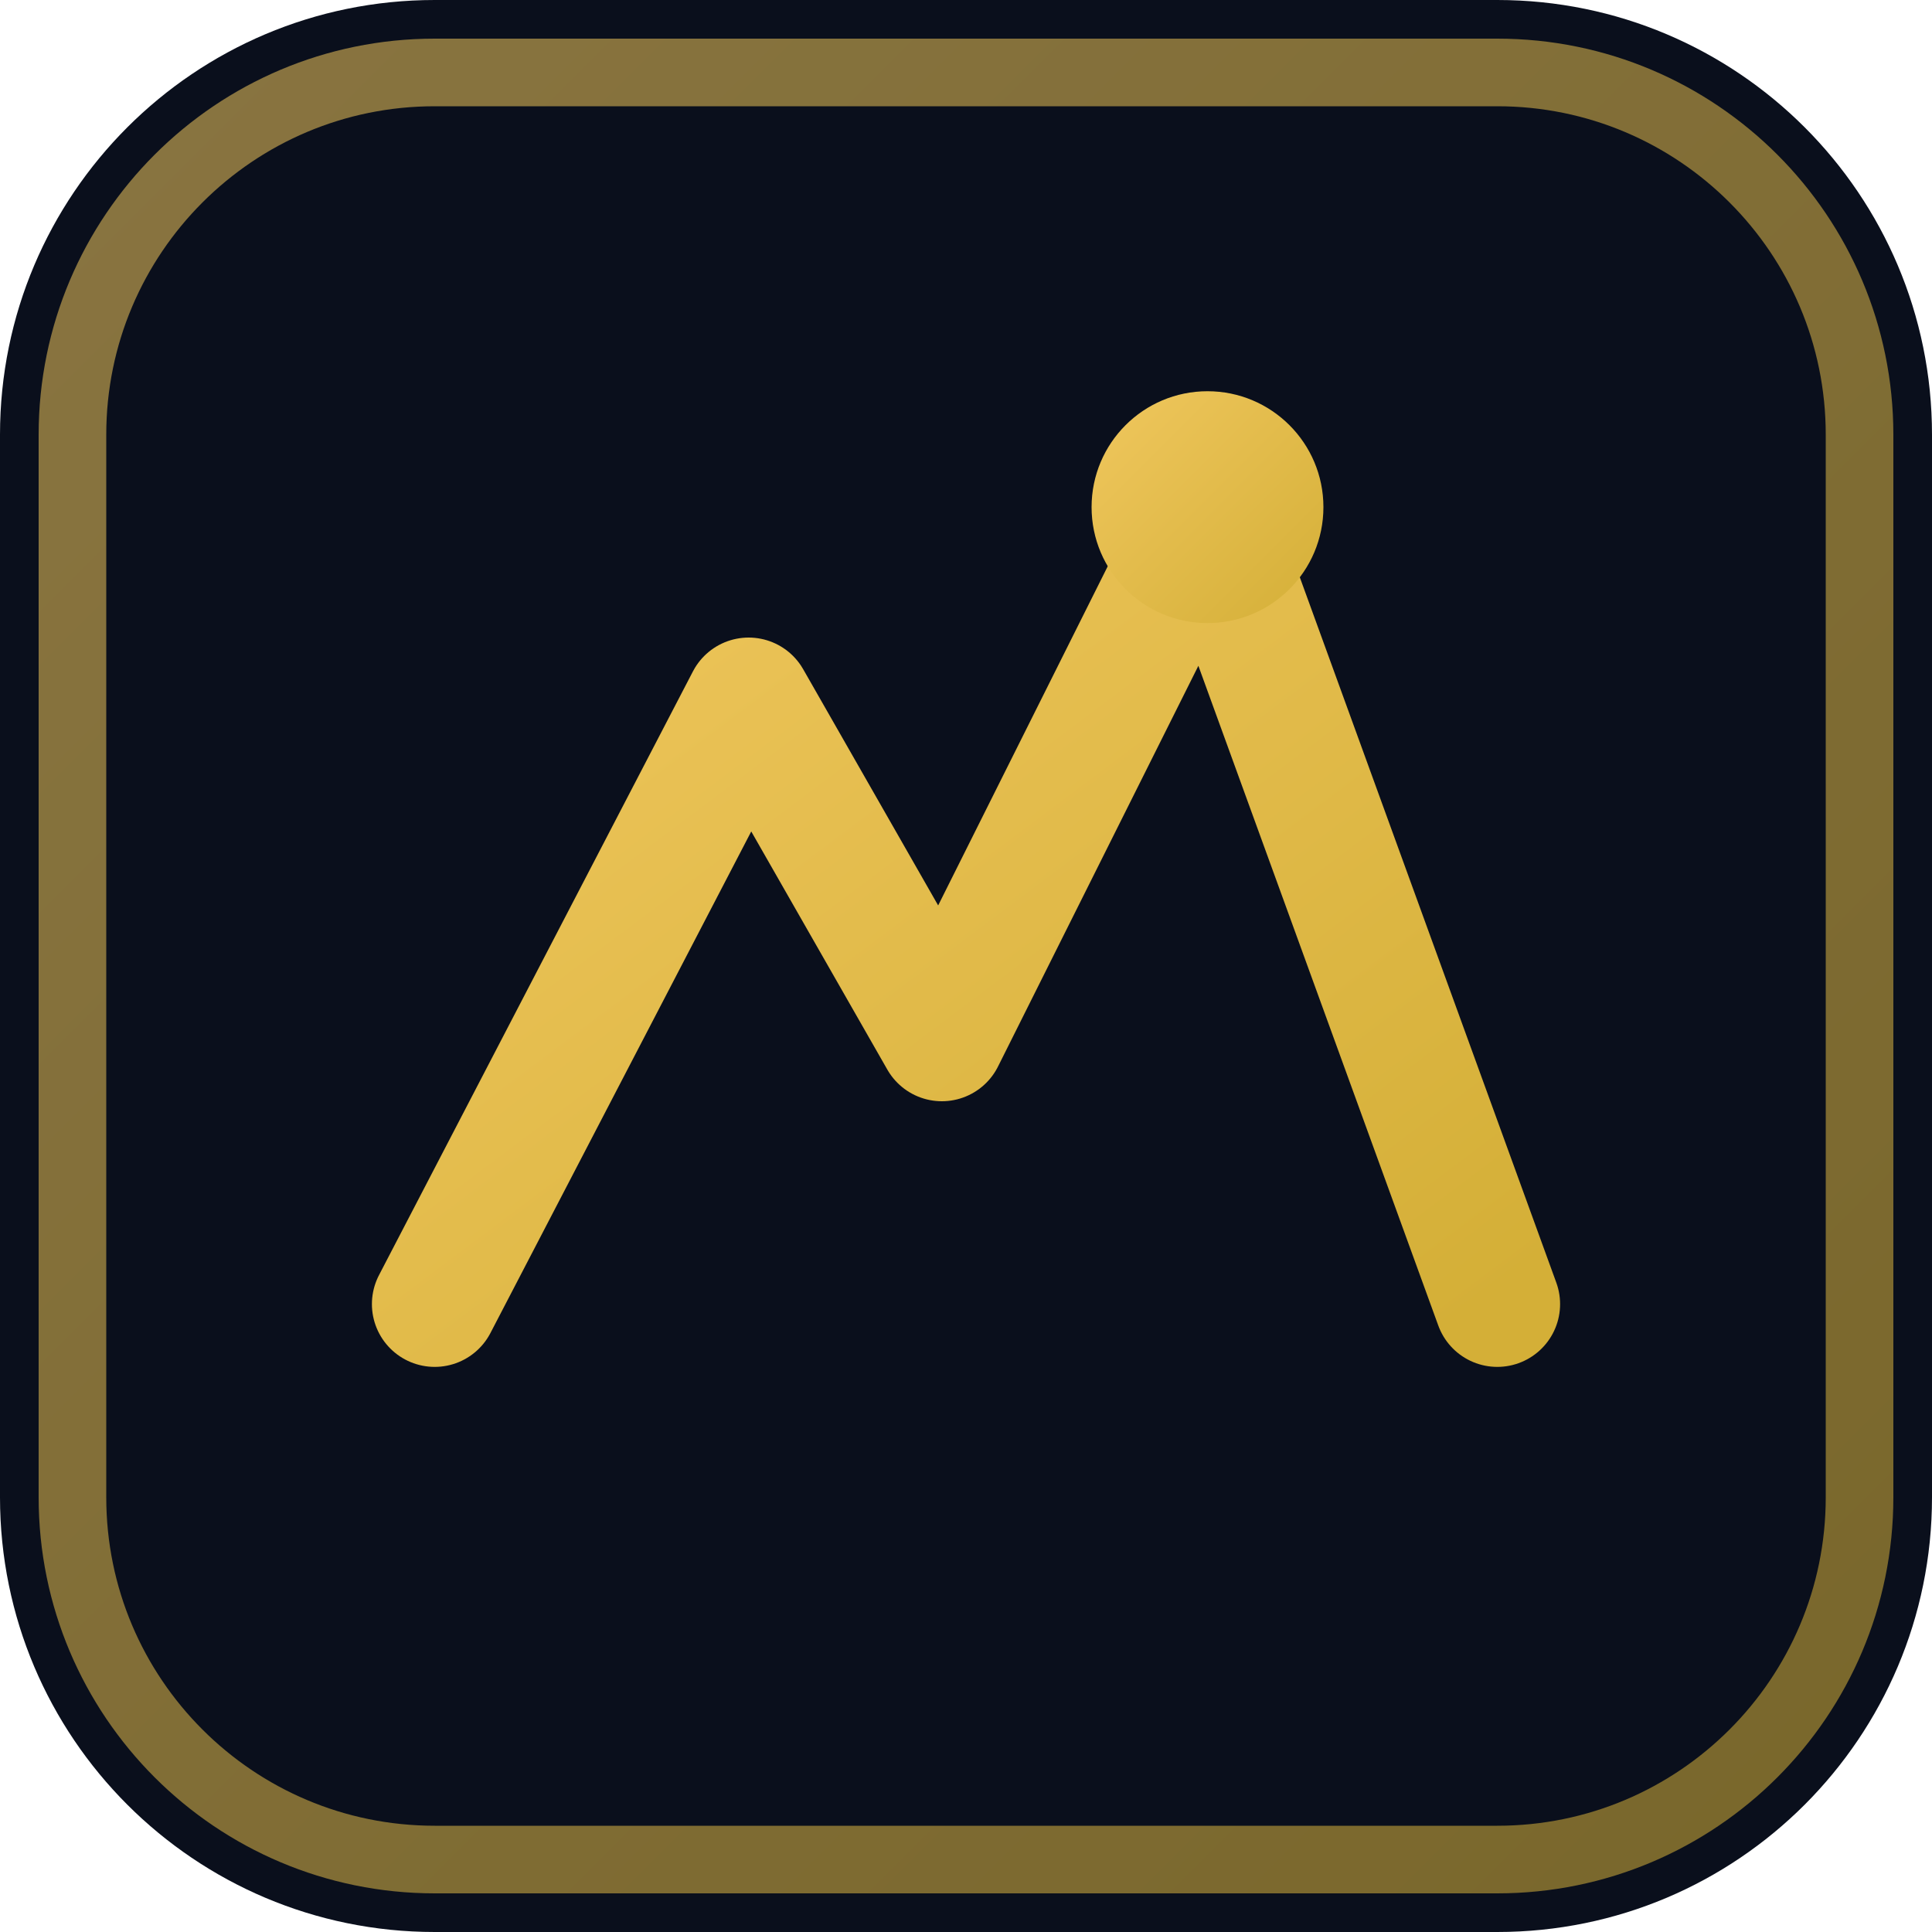
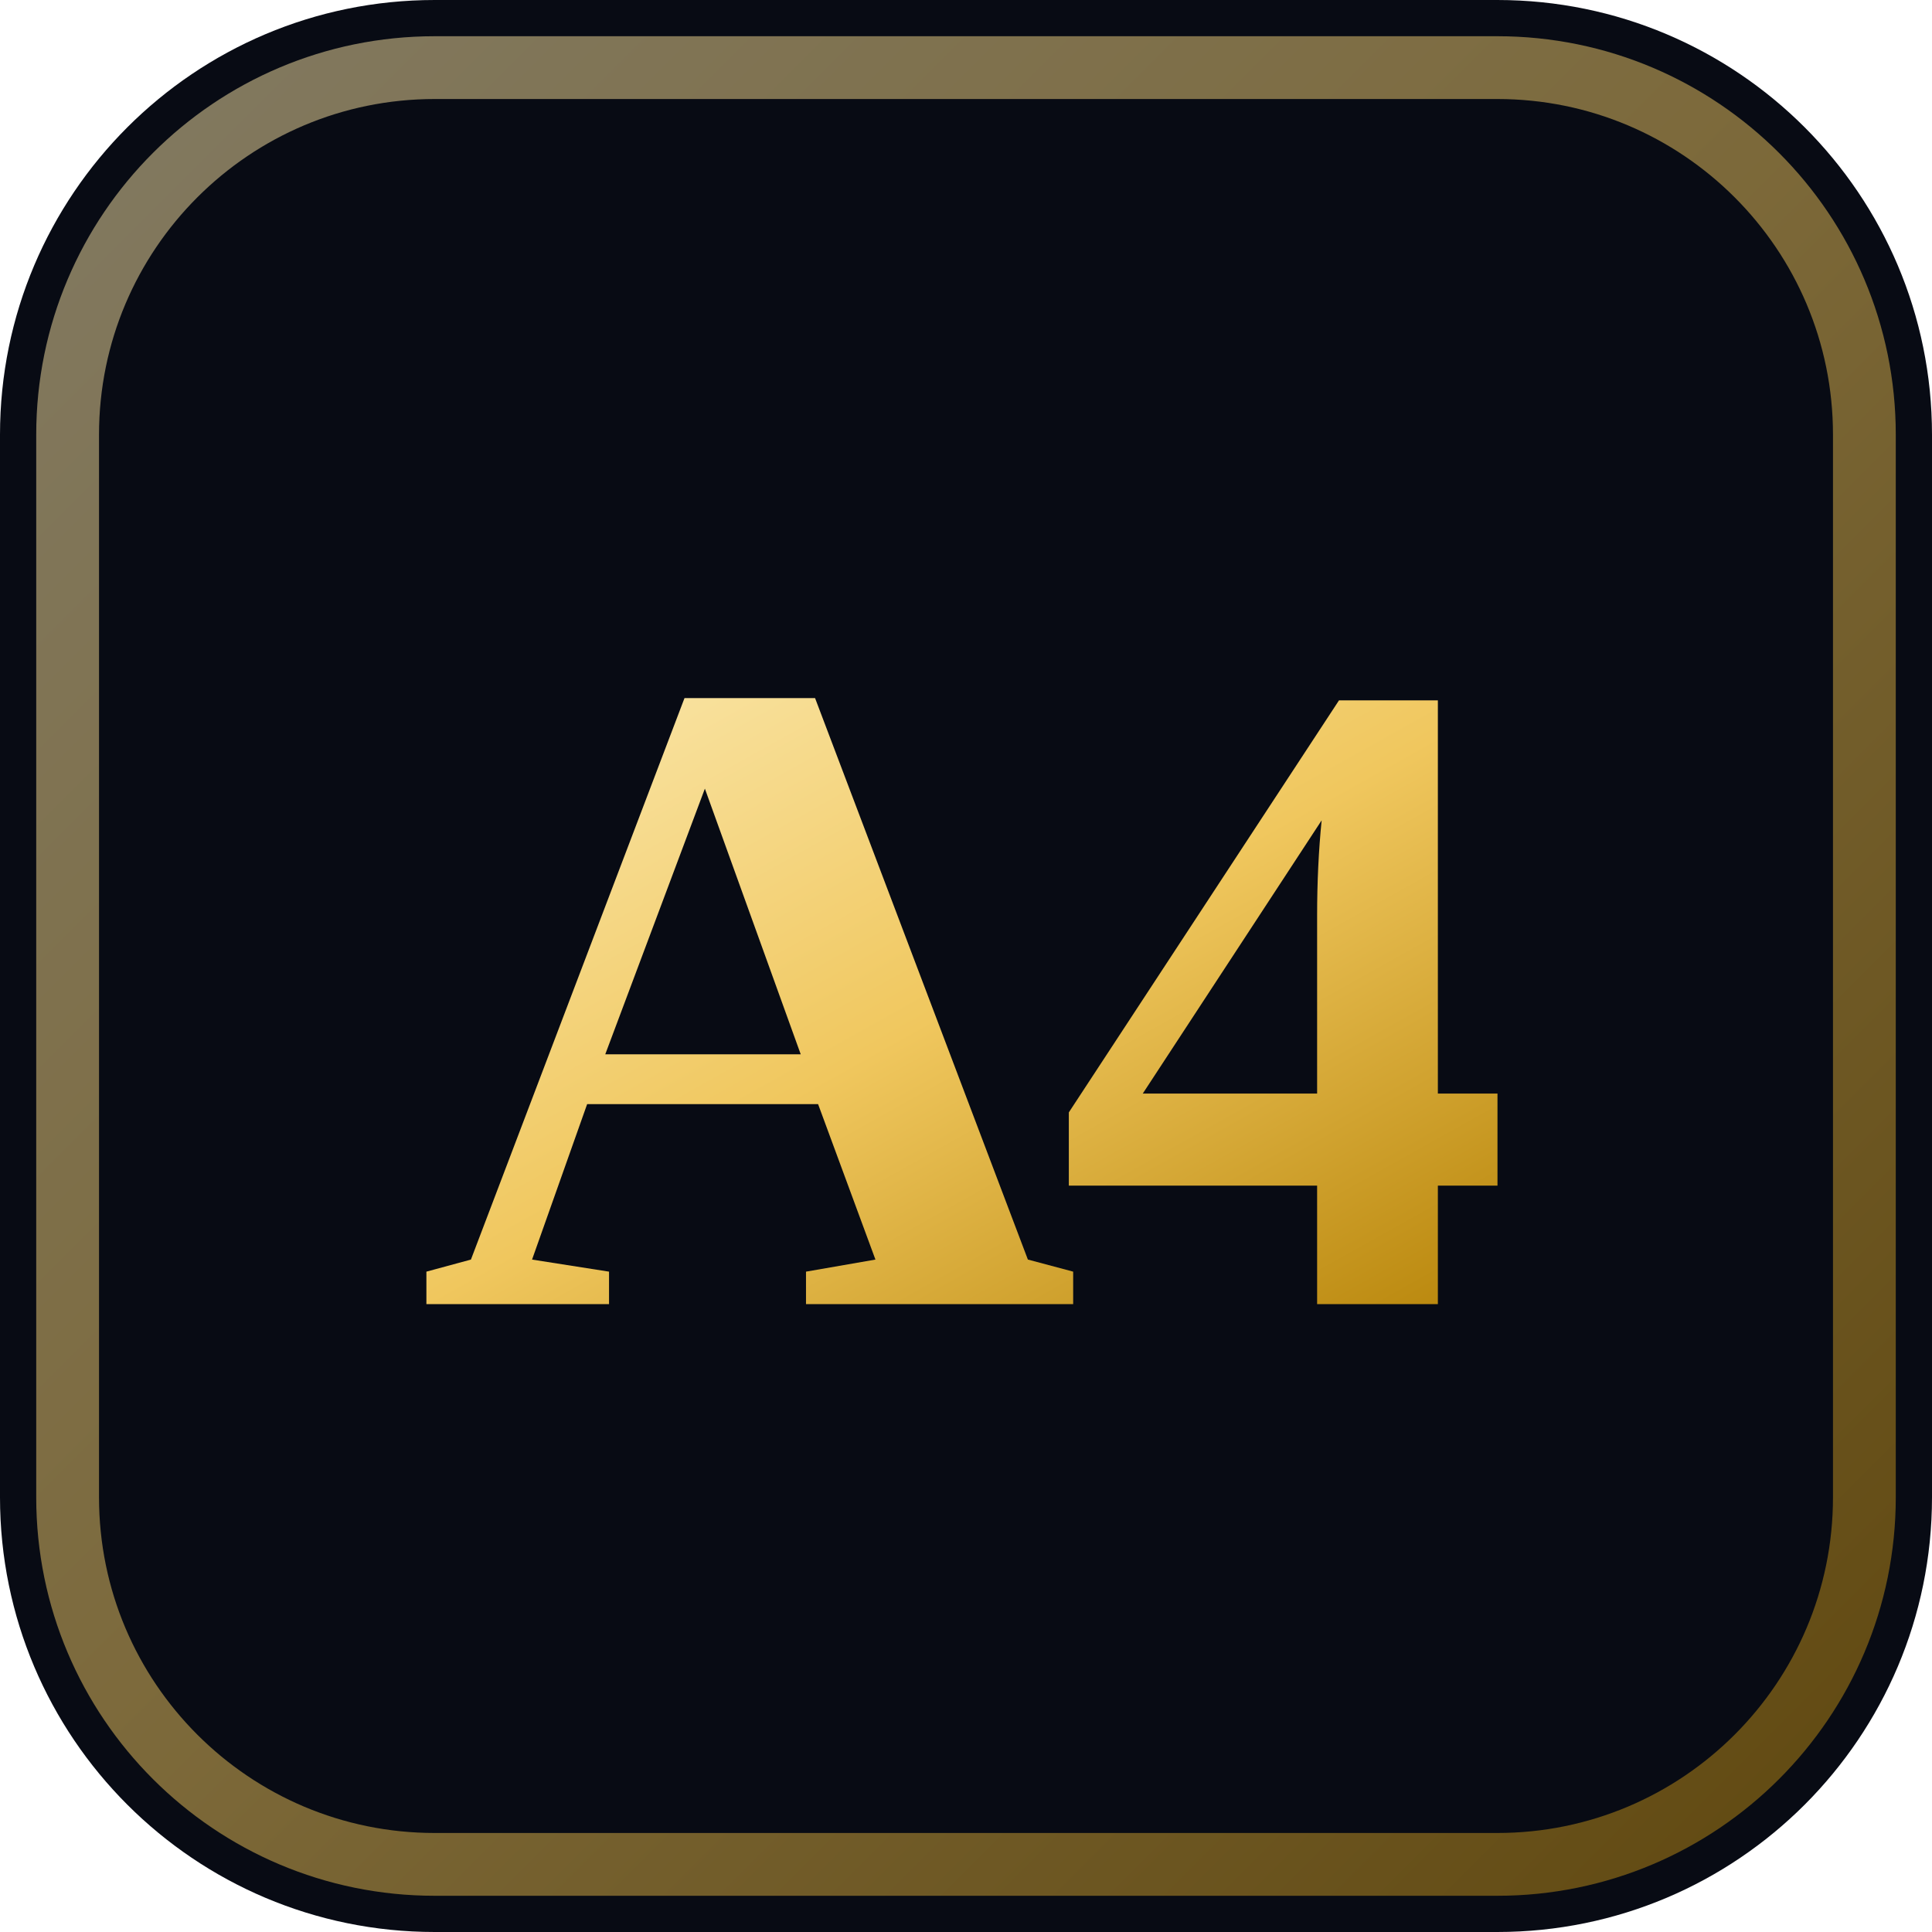
<svg xmlns="http://www.w3.org/2000/svg" viewBox="0 0 40 40">
  <defs>
    <linearGradient id="fgGrad" x1="0" y1="0" x2="1" y2="1">
-       <stop offset="0%" stop-color="#f0c75e" />
-       <stop offset="100%" stop-color="#d4af37" />
+       <stop offset="0%" stop-color="#fbe9b0" />
+       <stop offset="50%" stop-color="#f0c75e" />
+       <stop offset="100%" stop-color="#b8860b" />
    </linearGradient>
  </defs>
-   <rect width="40" height="40" rx="9" fill="#0a0f1c" />
-   <rect x="1.5" y="1.5" width="37" height="37" rx="7.5" fill="none" stroke="url(#fgGrad)" stroke-width="1.4" opacity="0.55" />
-   <path d="M9 27 L15.5 14.5 L19.5 21.5 L25 10.5 L31 27" fill="none" stroke="url(#fgGrad)" stroke-width="2.6" stroke-linecap="round" stroke-linejoin="round" />
-   <circle cx="25" cy="10.5" r="2.4" fill="url(#fgGrad)" />
+   <rect width="40" height="40" rx="9" fill="#080b14" />
+   <rect x="1.4" y="1.4" width="37.2" height="37.2" rx="7.6" fill="none" stroke="url(#fgGrad)" stroke-width="1.3" opacity="0.5" />
+   <text x="20" y="27" font-family="Georgia, 'Times New Roman', serif" font-weight="700" font-size="19" letter-spacing="-0.5" text-anchor="middle" fill="url(#fgGrad)">A4</text>
+   <path d="M8 30.5 L32 30.5" stroke="url(#fgGrad)" stroke-width="1.2" opacity="0.55" />
</svg>
